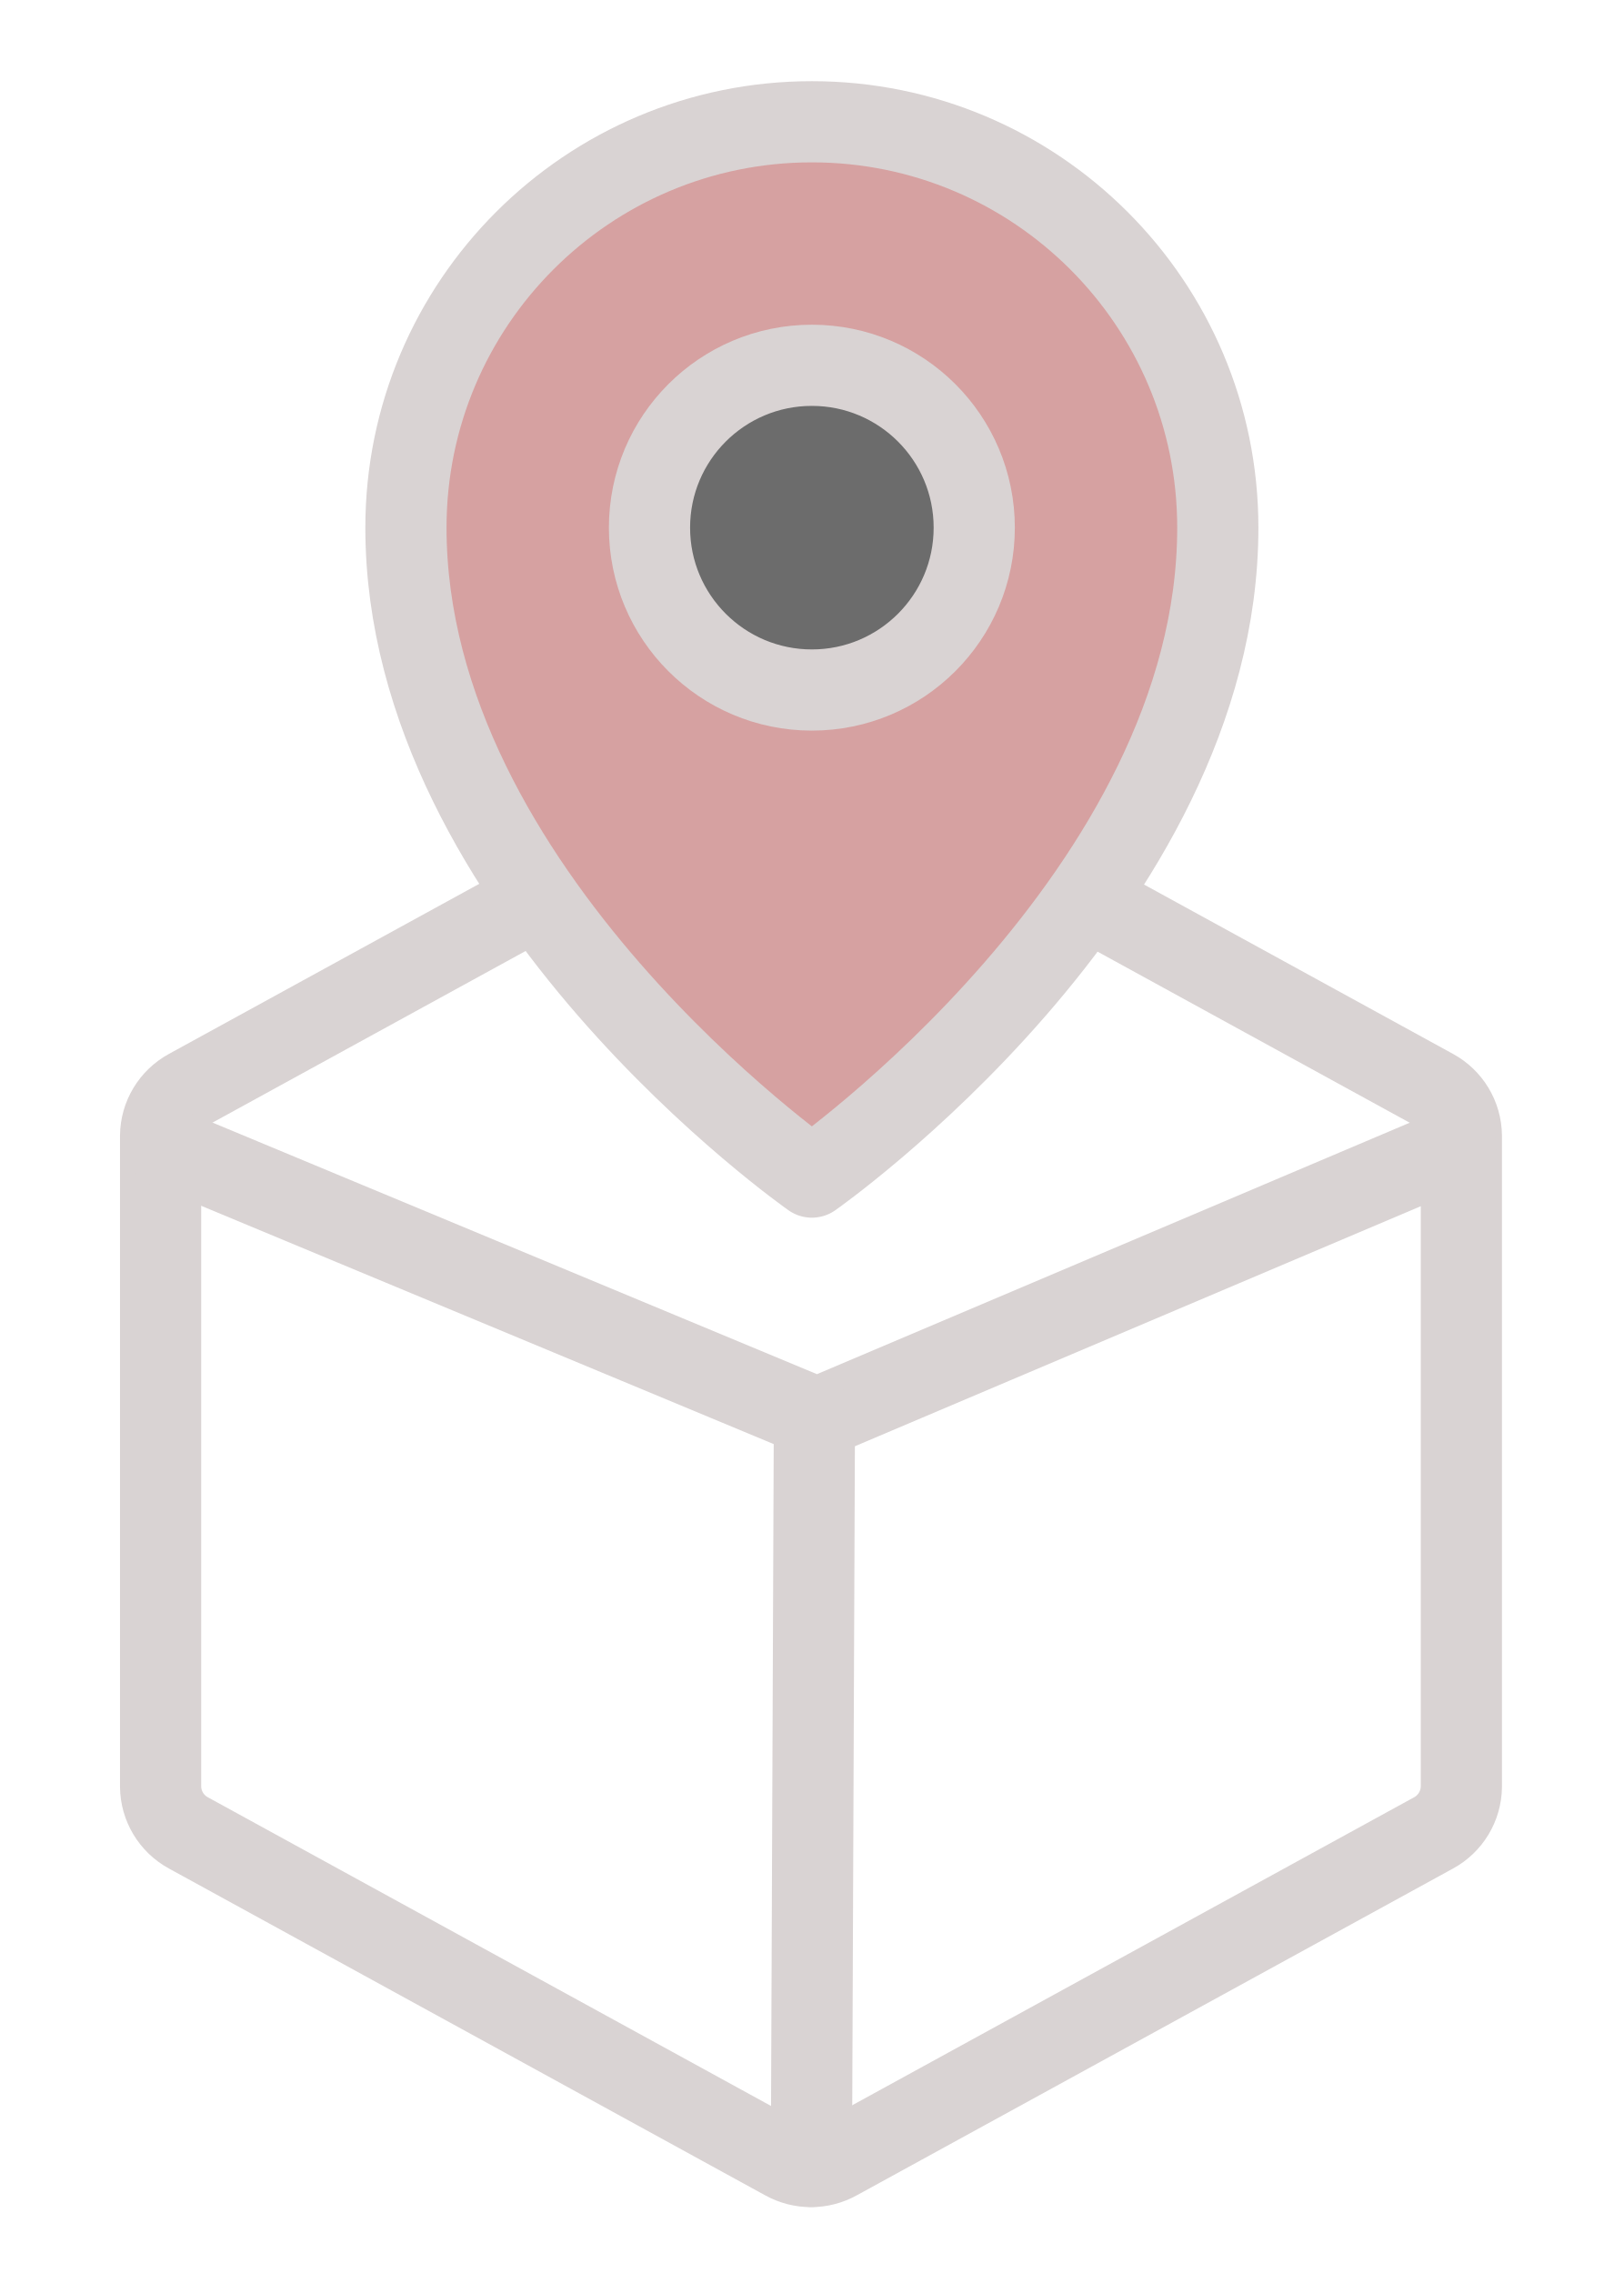
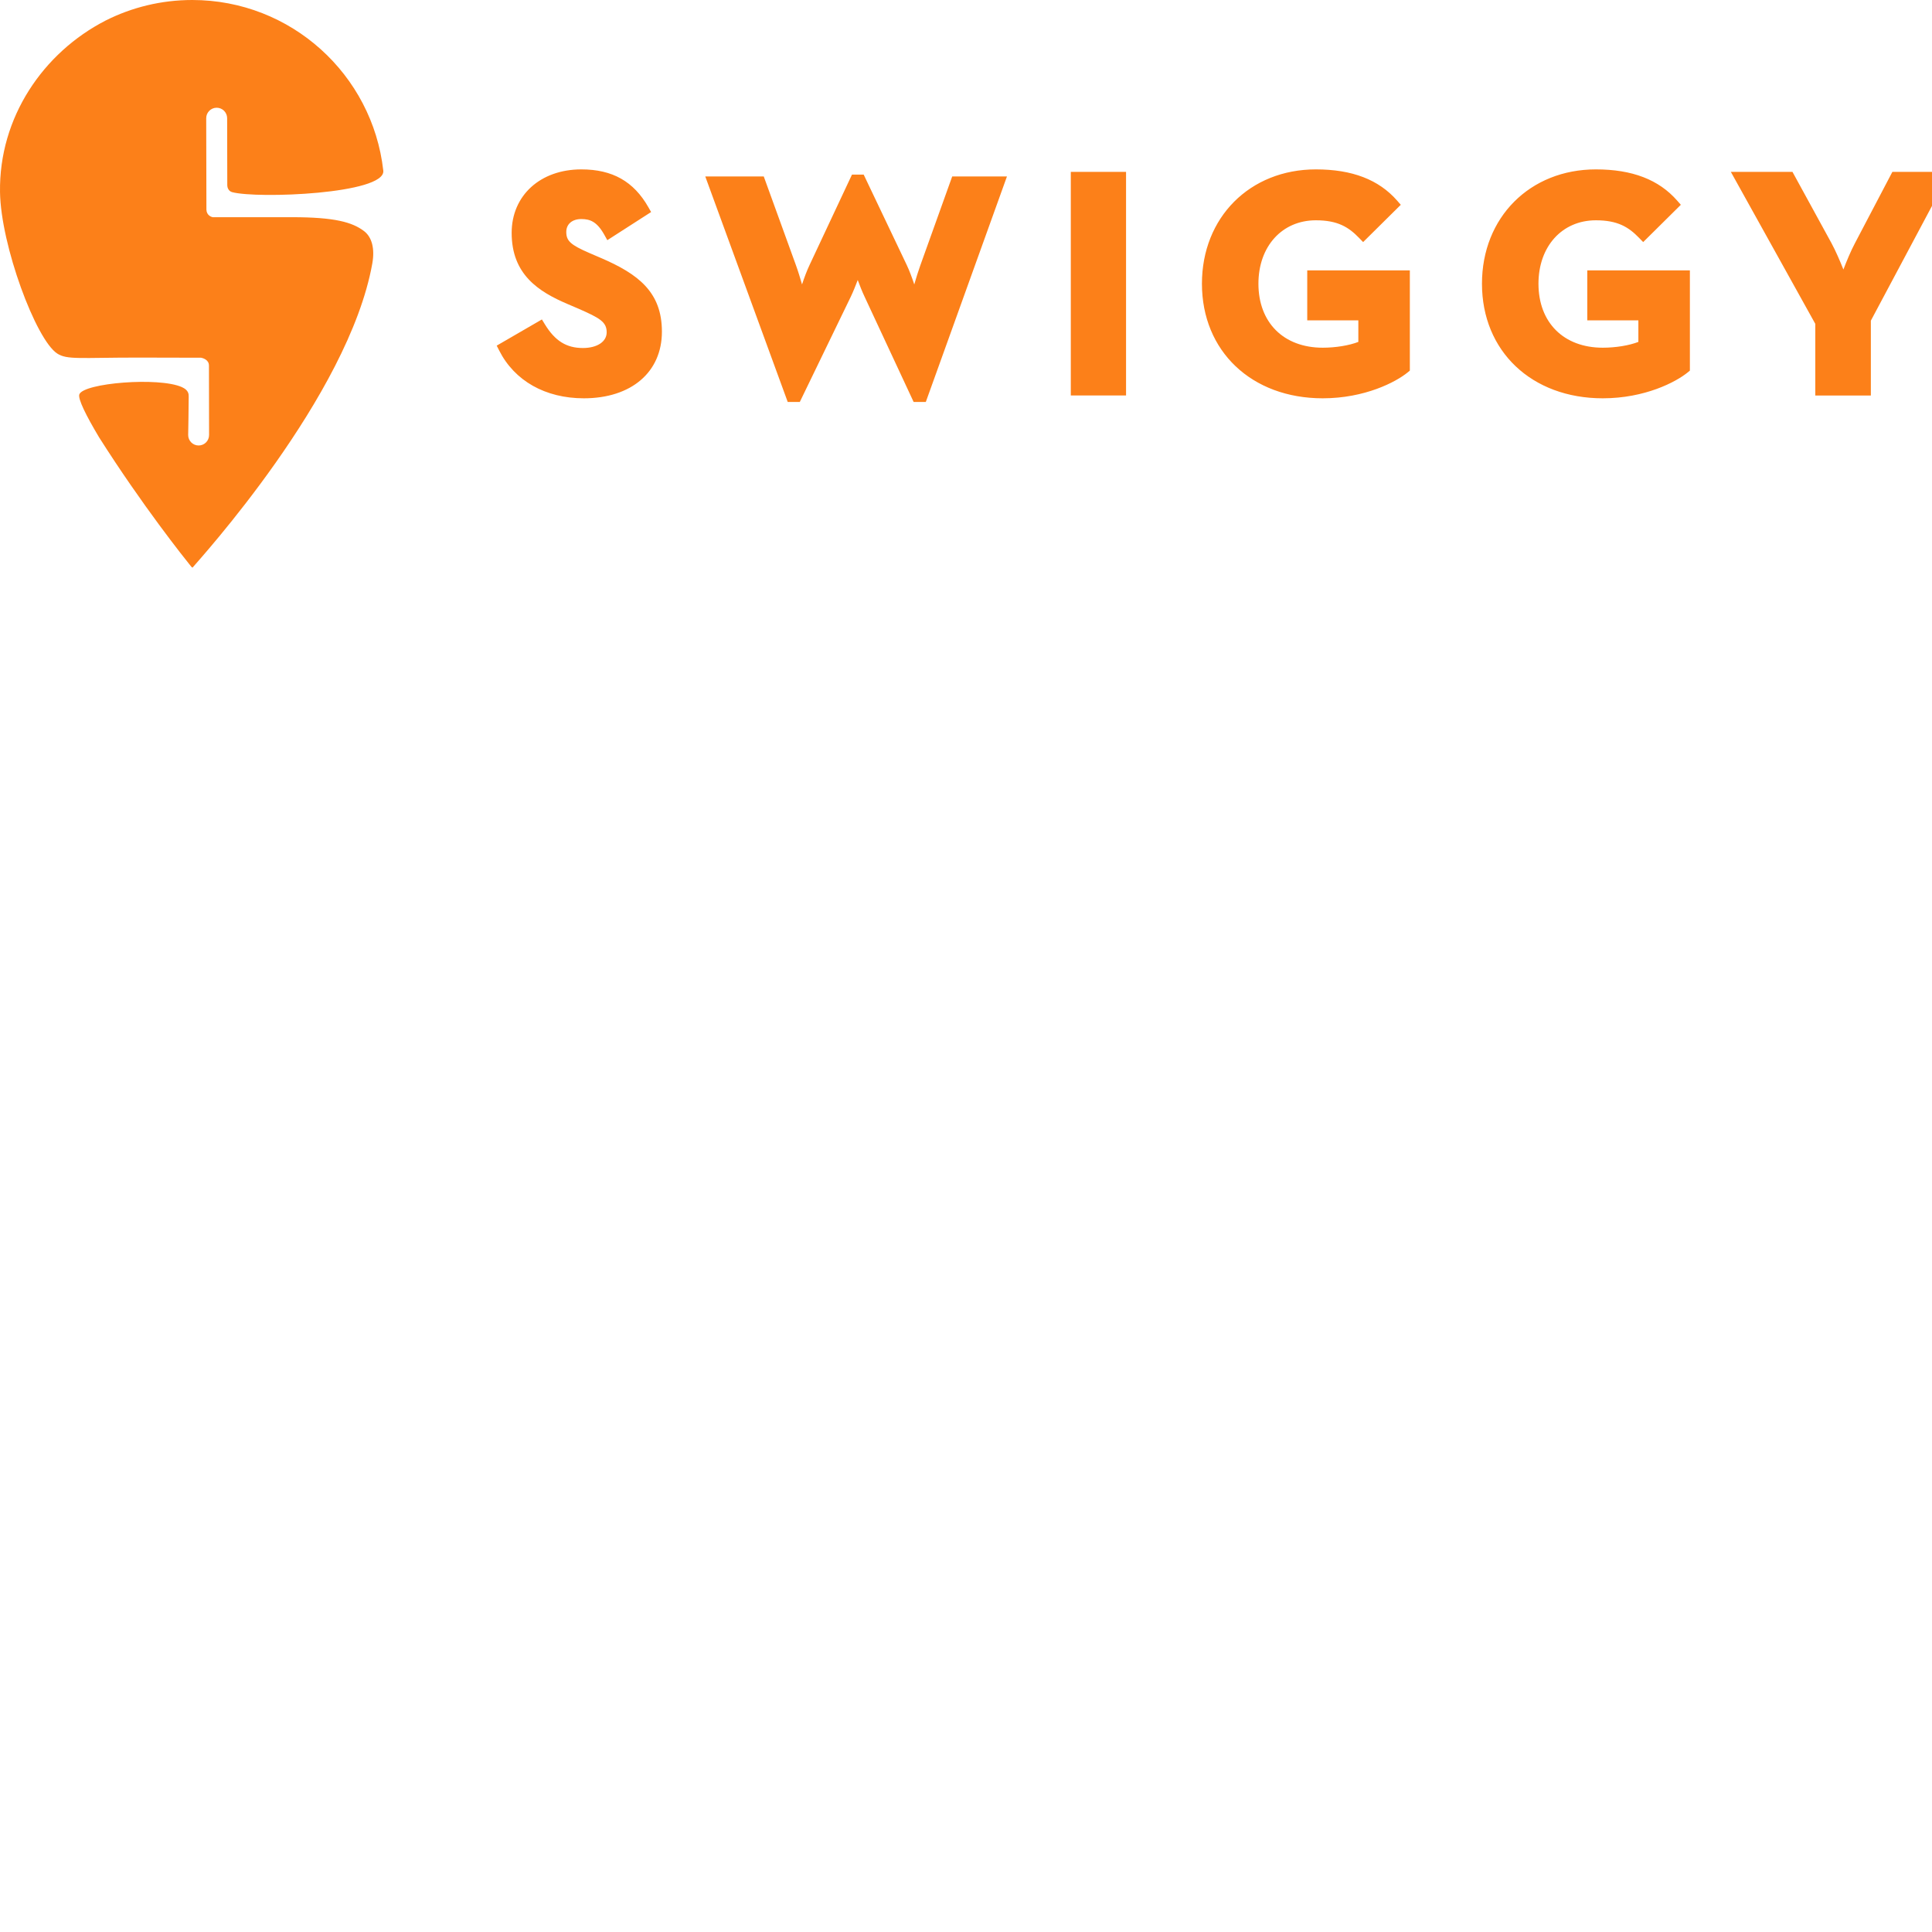
- <svg xmlns="http://www.w3.org/2000/svg" width="320" height="448" viewBox="0 0 320 448">
-   <g transform="translate(-0.351 127.825)">
-     <rect width="320" height="320" transform="translate(0.351 0.175)" fill="none" />
-     <path d="M288.351,224.322V96.029a10.5,10.5,0,0,0-5.474-9.108L165.382,22.515a10.651,10.651,0,0,0-10.414,0L37.474,86.921A10.5,10.5,0,0,0,32,96.029V224.322a10.5,10.5,0,0,0,5.474,9.108l117.494,64.406a10.651,10.651,0,0,0,10.414,0L282.877,233.43a10.5,10.5,0,0,0,5.474-9.108Z" transform="translate(0 0)" fill="none" stroke="#d9d3d3" stroke-linecap="round" stroke-linejoin="round" stroke-width="16" />
-     <path d="M287.251,74.6,161.381,128,33.1,74.6" transform="translate(0 23.695)" fill="none" stroke="#d9d3d3" stroke-linecap="round" stroke-linejoin="round" stroke-width="16" />
-     <line x1="0.591" y2="147.475" transform="translate(160.26 151.675)" stroke-width="16" stroke="#d9d3d3" stroke-linecap="round" stroke-linejoin="round" fill="none" />
-   </g>
-   <g transform="translate(32)">
-     <rect width="256" height="256" fill="none" />
-     <path d="M208,104c0,72-80,128-80,128S48,176,48,104a80,80,0,0,1,160,0Z" fill="#d6a1a1" stroke="#d9d3d3" stroke-linecap="round" stroke-linejoin="round" stroke-width="16" />
-     <circle cx="32" cy="32" r="32" transform="translate(96 72)" fill="#6c6c6c" stroke="#d9d3d3" stroke-linecap="round" stroke-linejoin="round" stroke-width="16" />
-   </g>
+ <svg width="200" class="_1envo" viewBox="0 0 200 200">
+   <path fill="rgb(252, 128, 25)" d="M19.925,58.766 C19.888,58.738 19.846,58.704 19.802,58.665 C19.094,57.788 14.715,52.303 10.254,45.267 C8.915,43.025 8.046,41.277 8.213,40.825 C8.65,39.649 16.428,39.006 18.823,40.071 C19.552,40.395 19.534,40.823 19.534,41.073 C19.534,42.149 19.48,45.037 19.48,45.037 C19.481,45.633 19.966,46.117 20.563,46.116 C21.162,46.116 21.645,45.63 21.643,45.032 L21.631,37.837 L21.629,37.837 C21.629,37.212 20.947,37.056 20.819,37.032 C19.568,37.026 17.029,37.017 14.303,37.017 C8.288,37.017 6.943,37.264 5.921,36.596 C3.707,35.148 0.087,25.39 0.002,19.899 C-0.118,12.154 4.471,5.448 10.934,2.126 C13.634,0.766 16.683,0 19.904,0 C30.132,0 38.556,7.72 39.677,17.653 C39.678,17.661 39.678,17.671 39.68,17.679 C39.885,20.081 26.65,20.591 24.033,19.892 C23.631,19.785 23.528,19.374 23.528,19.197 C23.525,17.371 23.513,12.233 23.513,12.233 C23.511,11.636 23.026,11.151 22.429,11.153 L22.428,11.153 C21.831,11.154 21.347,11.639 21.347,12.237 L21.368,21.703 C21.387,22.299 21.887,22.46 22.024,22.487 C23.513,22.487 26.995,22.484 30.237,22.484 C34.62,22.484 36.461,22.992 37.686,23.924 C38.5,24.545 38.815,25.734 38.54,27.28 C36.082,41.026 20.51,58.056 19.925,58.766 Z M62.158,26.684 C66.087,28.368 68.521,30.236 68.521,34.337 C68.521,38.526 65.348,41.232 60.439,41.232 C56.46,41.232 53.267,39.43 51.676,36.286 L51.419,35.78 L56.097,33.069 L56.403,33.57 C57.456,35.292 58.634,36.026 60.342,36.026 C61.814,36.026 62.803,35.373 62.803,34.401 C62.803,33.325 62.087,32.921 59.874,31.952 L58.749,31.47 C55.748,30.19 52.967,28.413 52.967,24.107 C52.967,20.237 55.933,17.535 60.18,17.535 C63.398,17.535 65.603,18.78 67.121,21.454 L67.403,21.95 L62.87,24.863 L62.558,24.304 C61.8,22.948 61.087,22.676 60.18,22.676 C59.232,22.676 58.621,23.199 58.621,24.01 C58.621,24.942 59.071,25.35 61.032,26.2 L62.158,26.684 Z M95.269,27.477 L98.571,18.269 L104.239,18.269 L95.839,41.612 L94.58,41.612 L89.485,30.68 C89.248,30.179 89.003,29.557 88.793,28.987 C88.577,29.558 88.327,30.181 88.09,30.682 L82.795,41.612 L81.545,41.612 L73.01,18.269 L79.065,18.269 L82.403,27.477 C82.617,28.064 82.835,28.78 83.026,29.444 C83.253,28.759 83.526,28.018 83.811,27.422 L88.196,18.077 L89.409,18.077 L93.861,27.423 C94.145,28.019 94.419,28.76 94.645,29.445 C94.837,28.78 95.057,28.064 95.269,27.477 Z M110.849,40.941 L110.849,17.792 L116.569,17.792 L116.569,40.941 L110.849,40.941 Z M135.325,33.164 L135.325,27.99 L145.947,27.99 L145.947,38.365 L145.728,38.546 C144.513,39.544 141.291,41.232 136.927,41.232 C129.564,41.232 124.424,36.353 124.424,29.368 C124.424,22.511 129.384,17.535 136.218,17.535 C139.976,17.535 142.73,18.594 144.637,20.774 L145.009,21.2 L141.11,25.06 L140.687,24.624 C139.598,23.501 138.47,22.805 136.218,22.805 C132.717,22.805 130.272,25.504 130.272,29.368 C130.272,33.393 132.883,35.994 136.927,35.994 C138.268,35.994 139.664,35.763 140.615,35.394 L140.615,33.164 L135.325,33.164 Z M164.315,33.164 L164.315,27.99 L174.937,27.99 L174.937,38.365 L174.717,38.546 C173.501,39.544 170.28,41.232 165.917,41.232 C158.554,41.232 153.413,36.353 153.413,29.368 C153.413,22.511 158.374,17.535 165.206,17.535 C168.966,17.535 171.721,18.594 173.626,20.774 L174,21.2 L170.102,25.06 L169.677,24.624 C168.588,23.501 167.459,22.805 165.206,22.805 C161.707,22.805 159.262,25.504 159.262,29.368 C159.262,33.393 161.874,35.994 165.917,35.994 C167.258,35.994 168.654,35.763 169.604,35.394 L169.604,33.164 L164.315,33.164 Z M195.898,17.792 L201.877,17.792 L193.67,33.196 L193.67,40.942 L187.919,40.942 L187.919,33.525 L179.176,17.792 L185.556,17.792 L189.596,25.173 C190.031,25.976 190.485,27.037 190.828,27.899 C191.156,27.044 191.589,25.992 192.021,25.18 L195.898,17.792 Z">
+ 	</path>
</svg>
